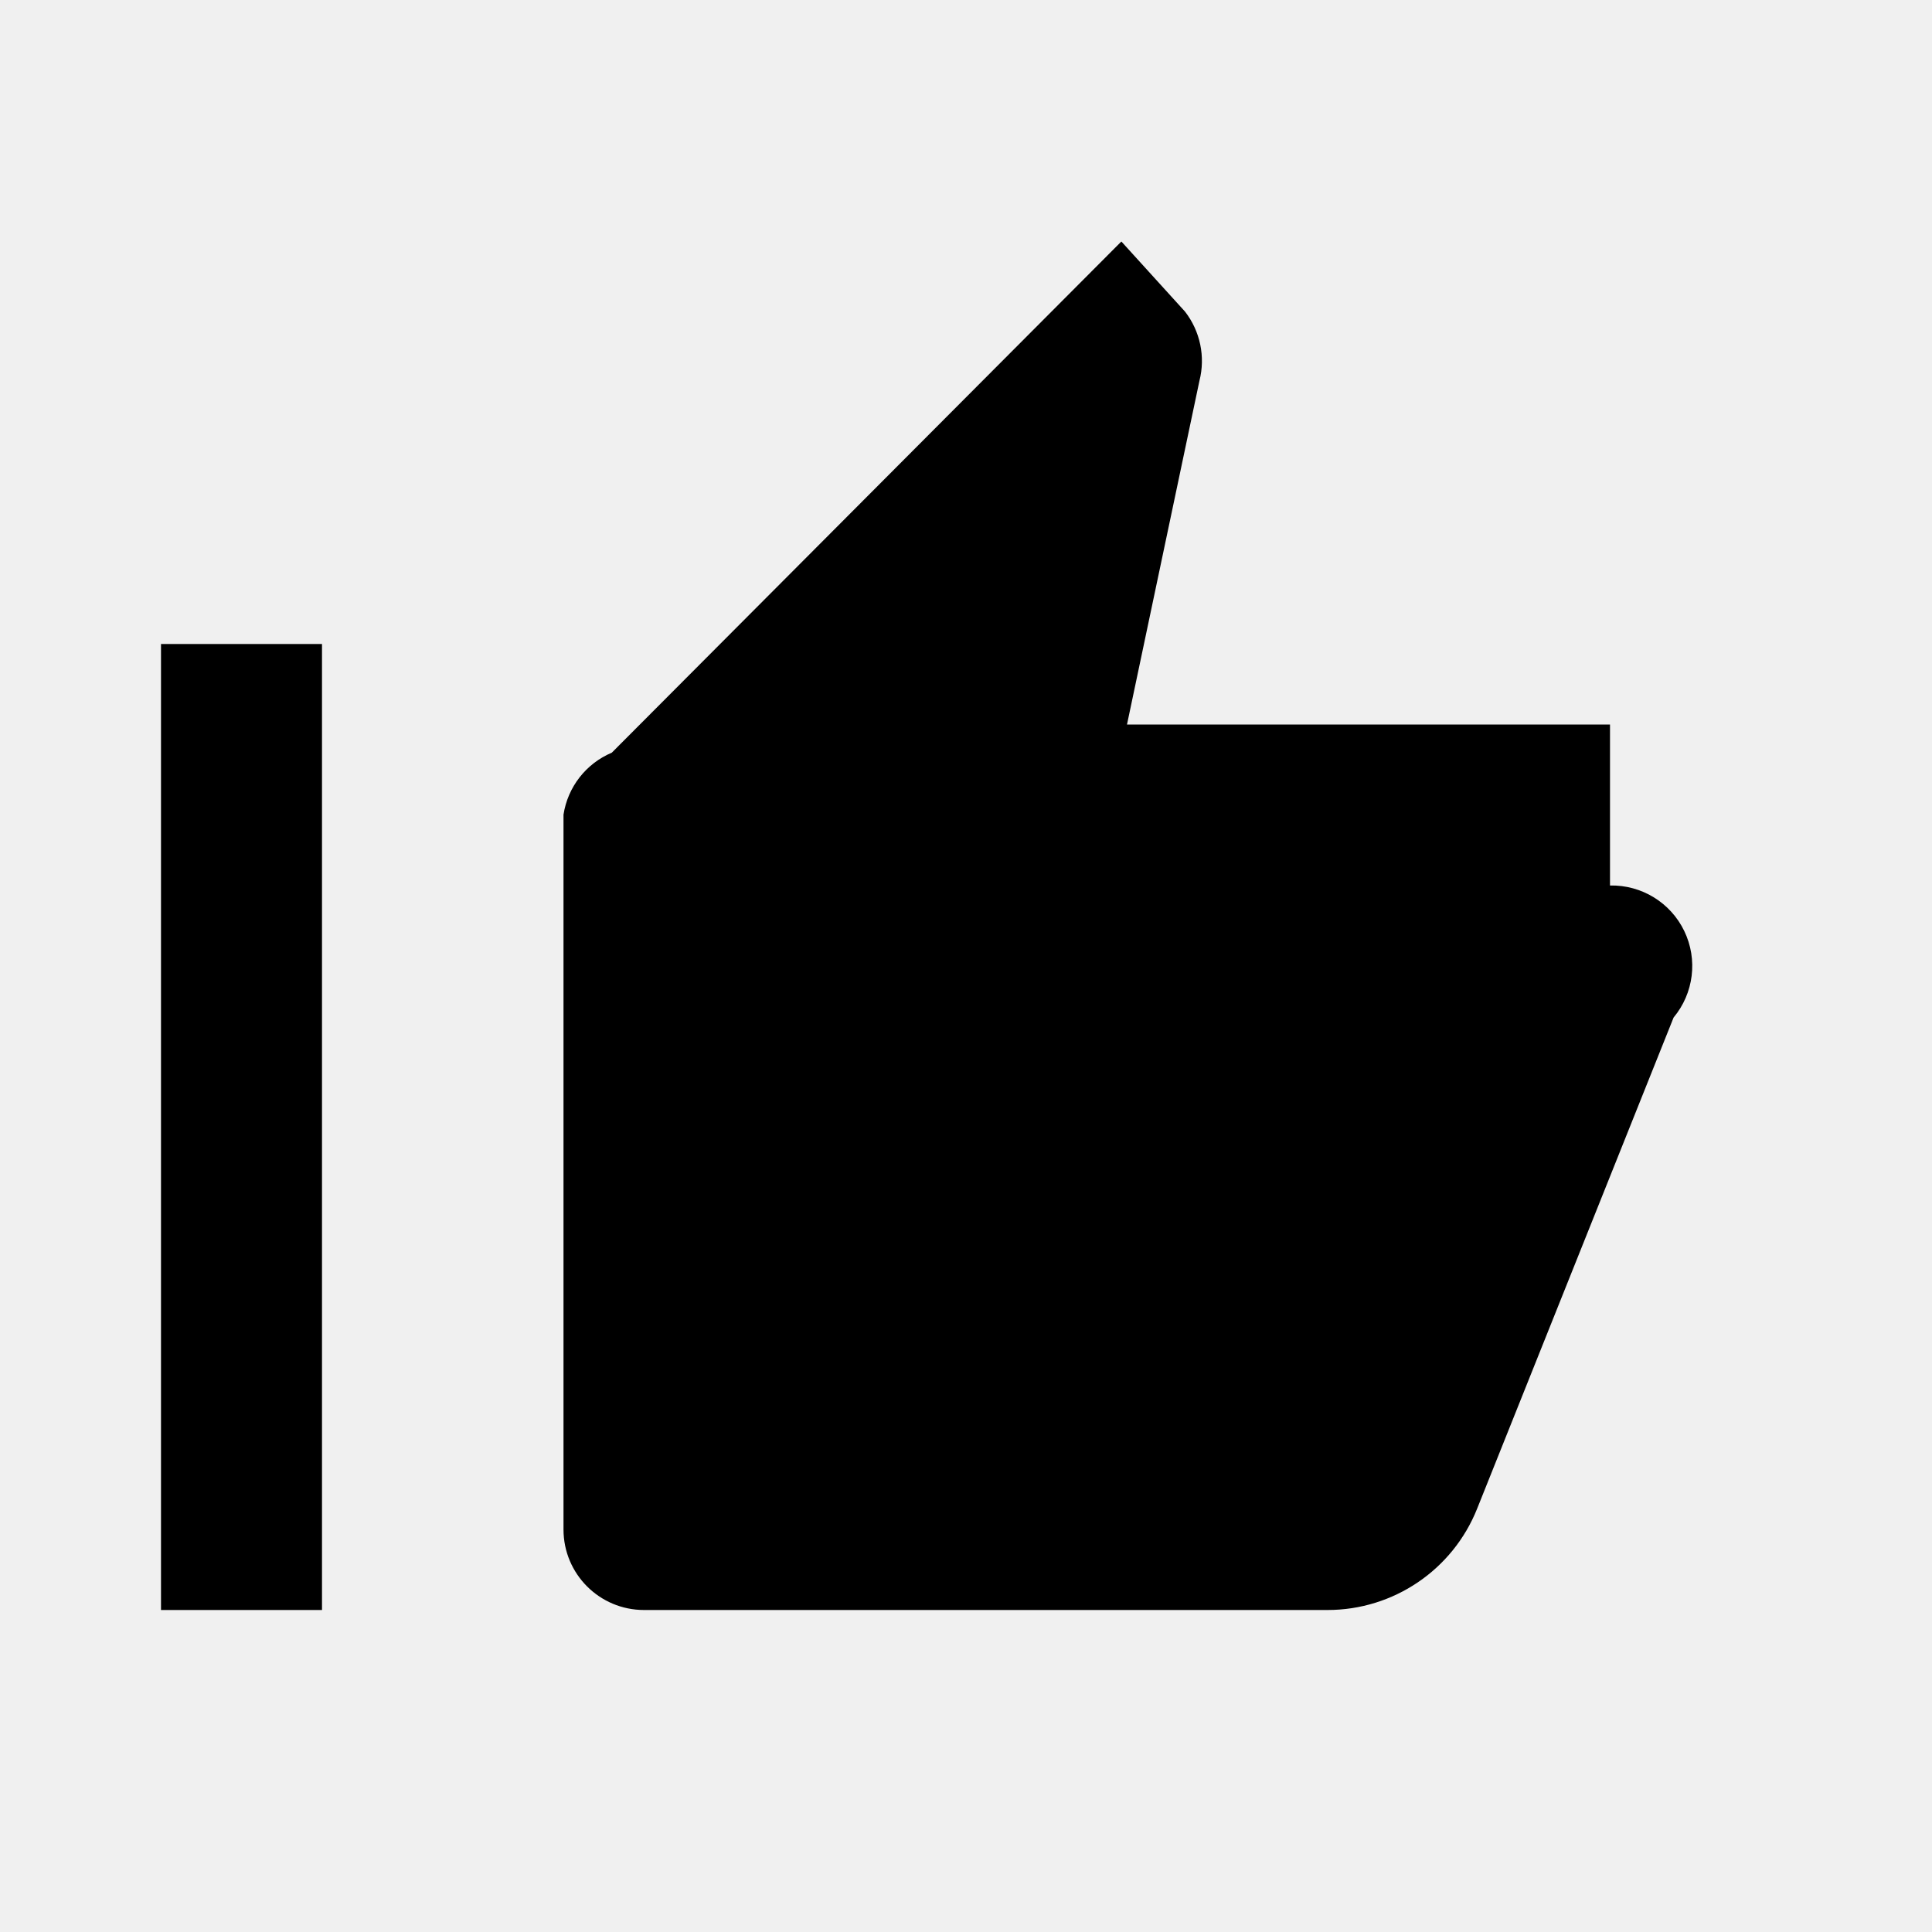
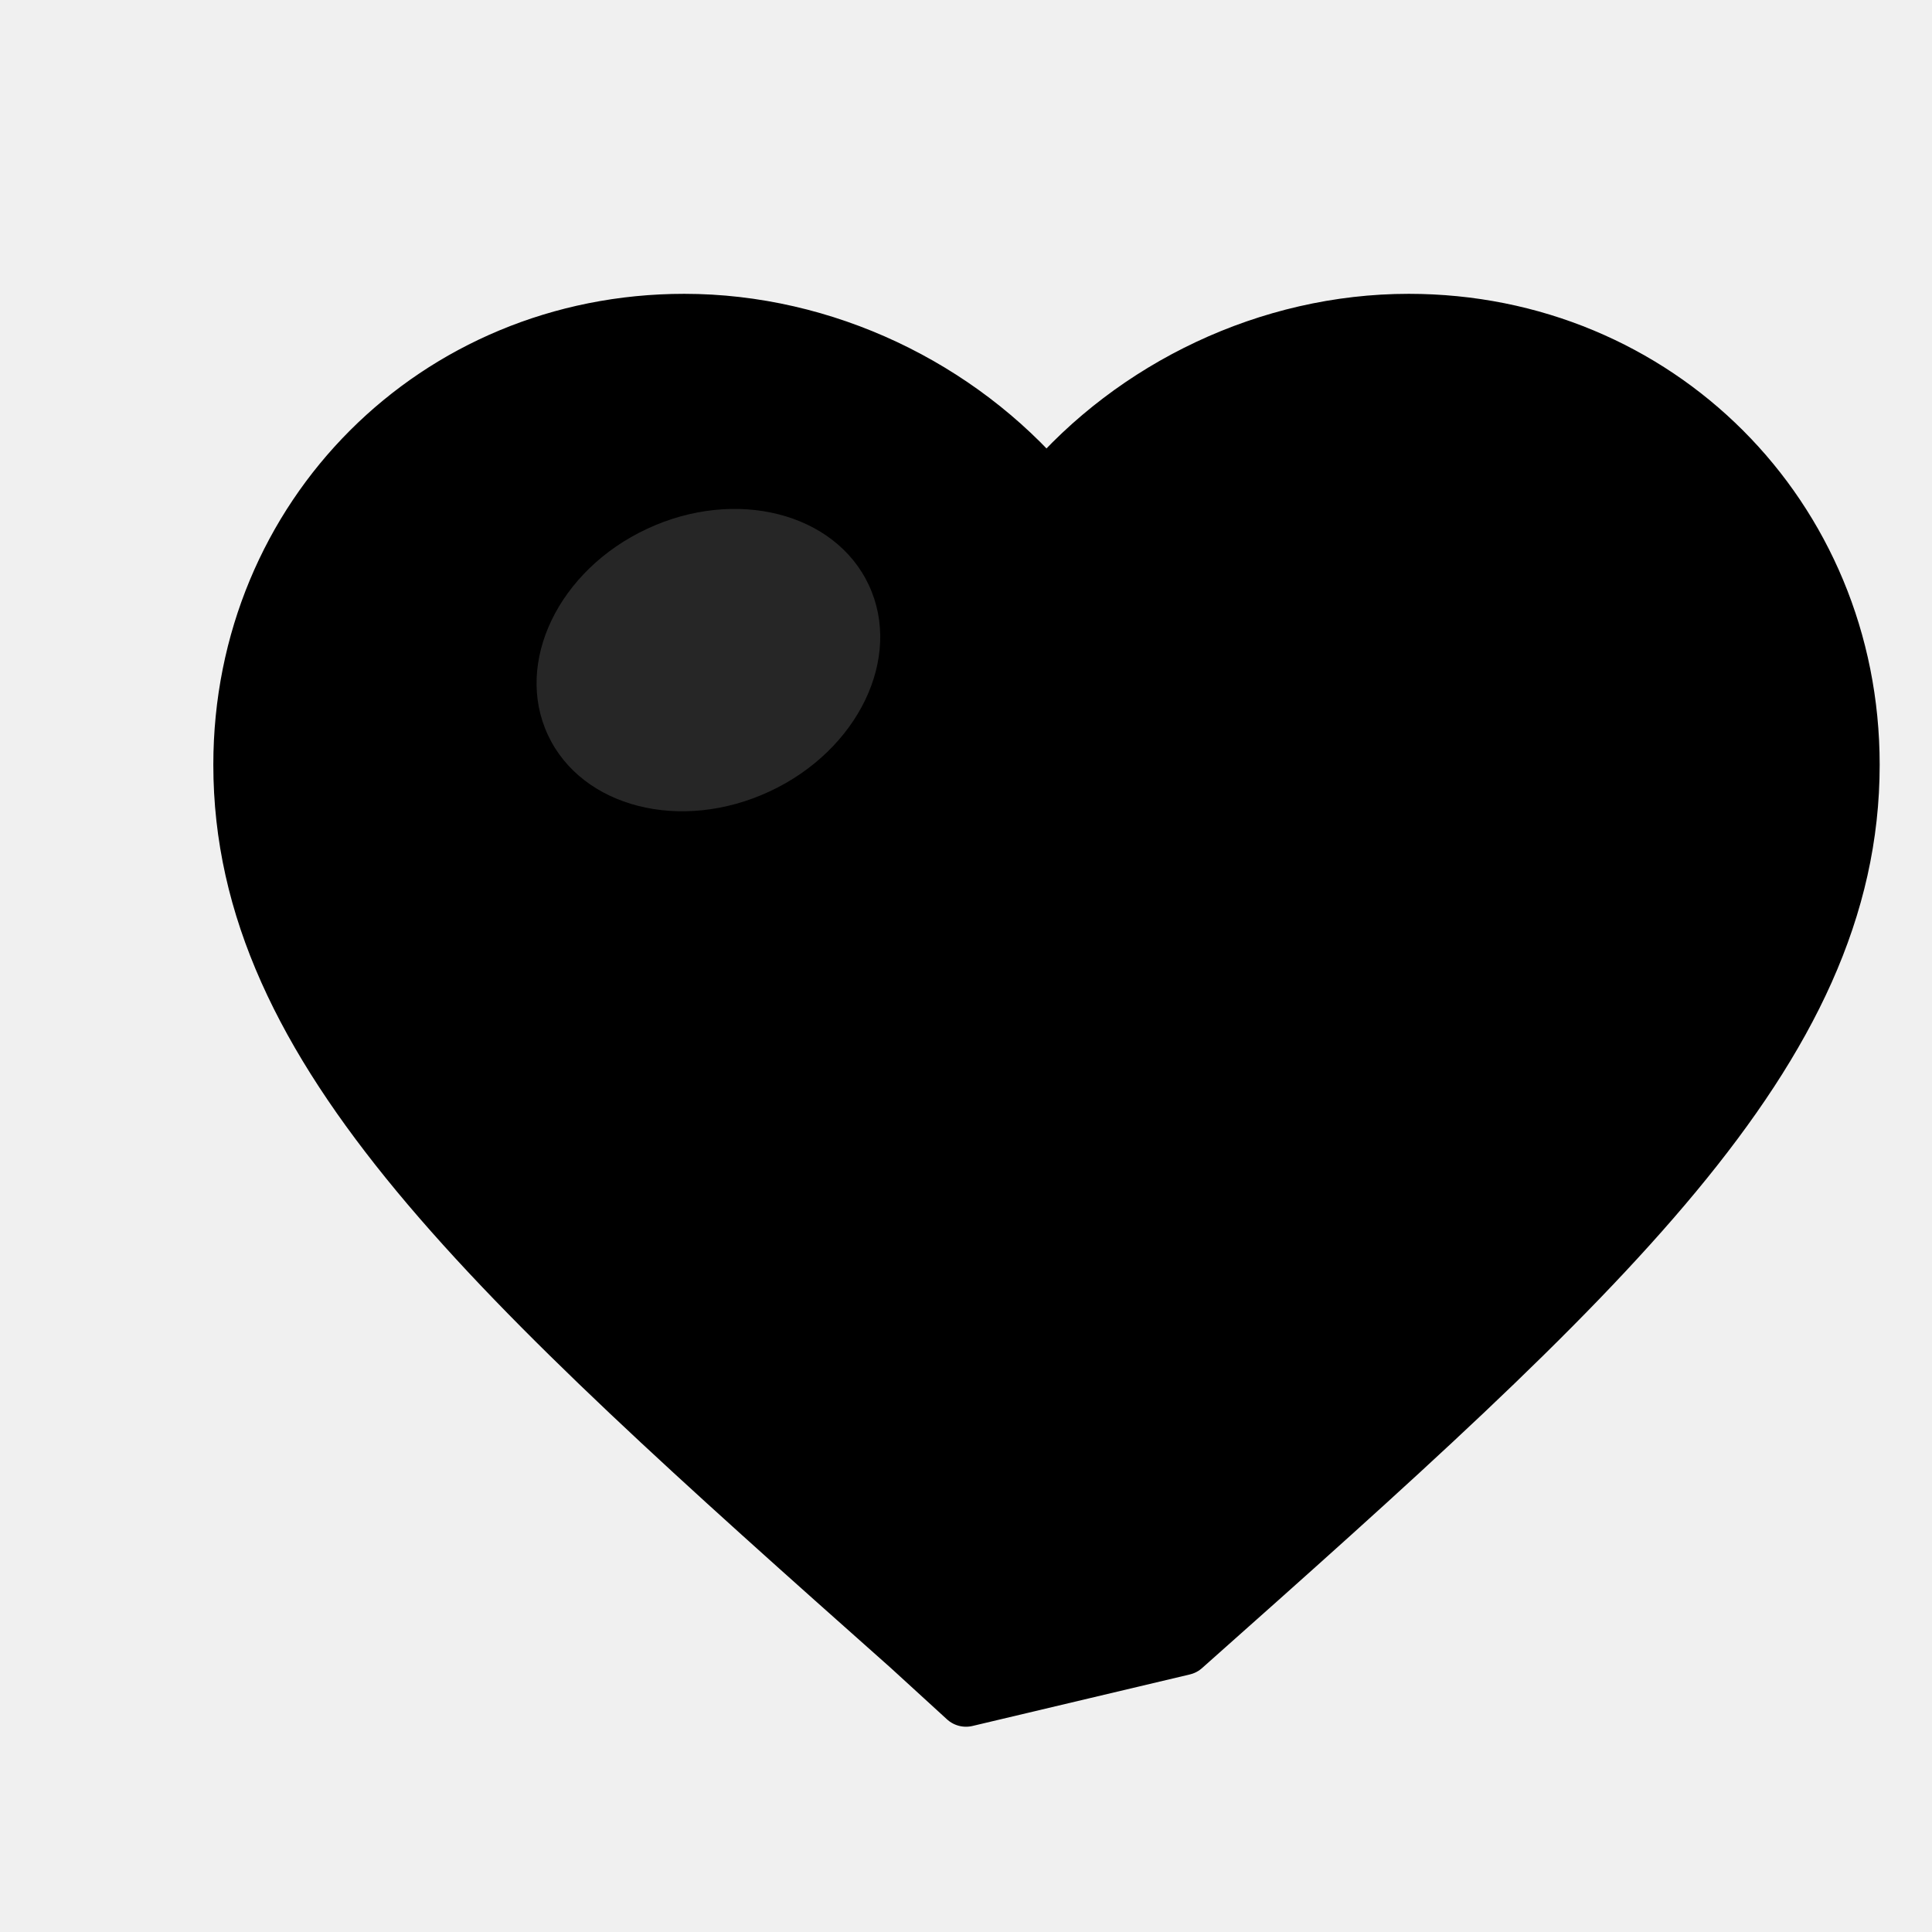
<svg xmlns="http://www.w3.org/2000/svg" viewBox="0 0 24 24" fill="currentColor">
-   <path d="M2 20h2V8H2v12zM20 9h-6l.9-4.27a1 1 0 0 0-.18-.86l-.79-.87L7.6 9.35A1 1 0 0 0 7 10.12V19a1 1 0 0 0 1 1h8.49a2 2 0 0 0 1.86-1.26l2.44-6.1A1 1 0 0 0 20 11V9z" />
+   <path d="M12 21.1l-0.7-0.64C6.1 15.84 3 13.05 3 9.5 3 6.42 5.42 4 8.5 4c1.74 0 3.41 0.81 4.5 2.09C14.09 4.81 15.76 4 17.5 4 20.58 4 23 6.42 23 9.5c0 3.55-3.1 6.34-8.3 10.96L12 21.1z" stroke="currentColor" stroke-width="0.7" stroke-linecap="round" stroke-linejoin="round" />
+   <ellipse cx="8.8" cy="8.2" rx="2.2" ry="1.8" fill="white" opacity="0.15" transform="rotate(-25 8.8 8.2)" />
</svg>
